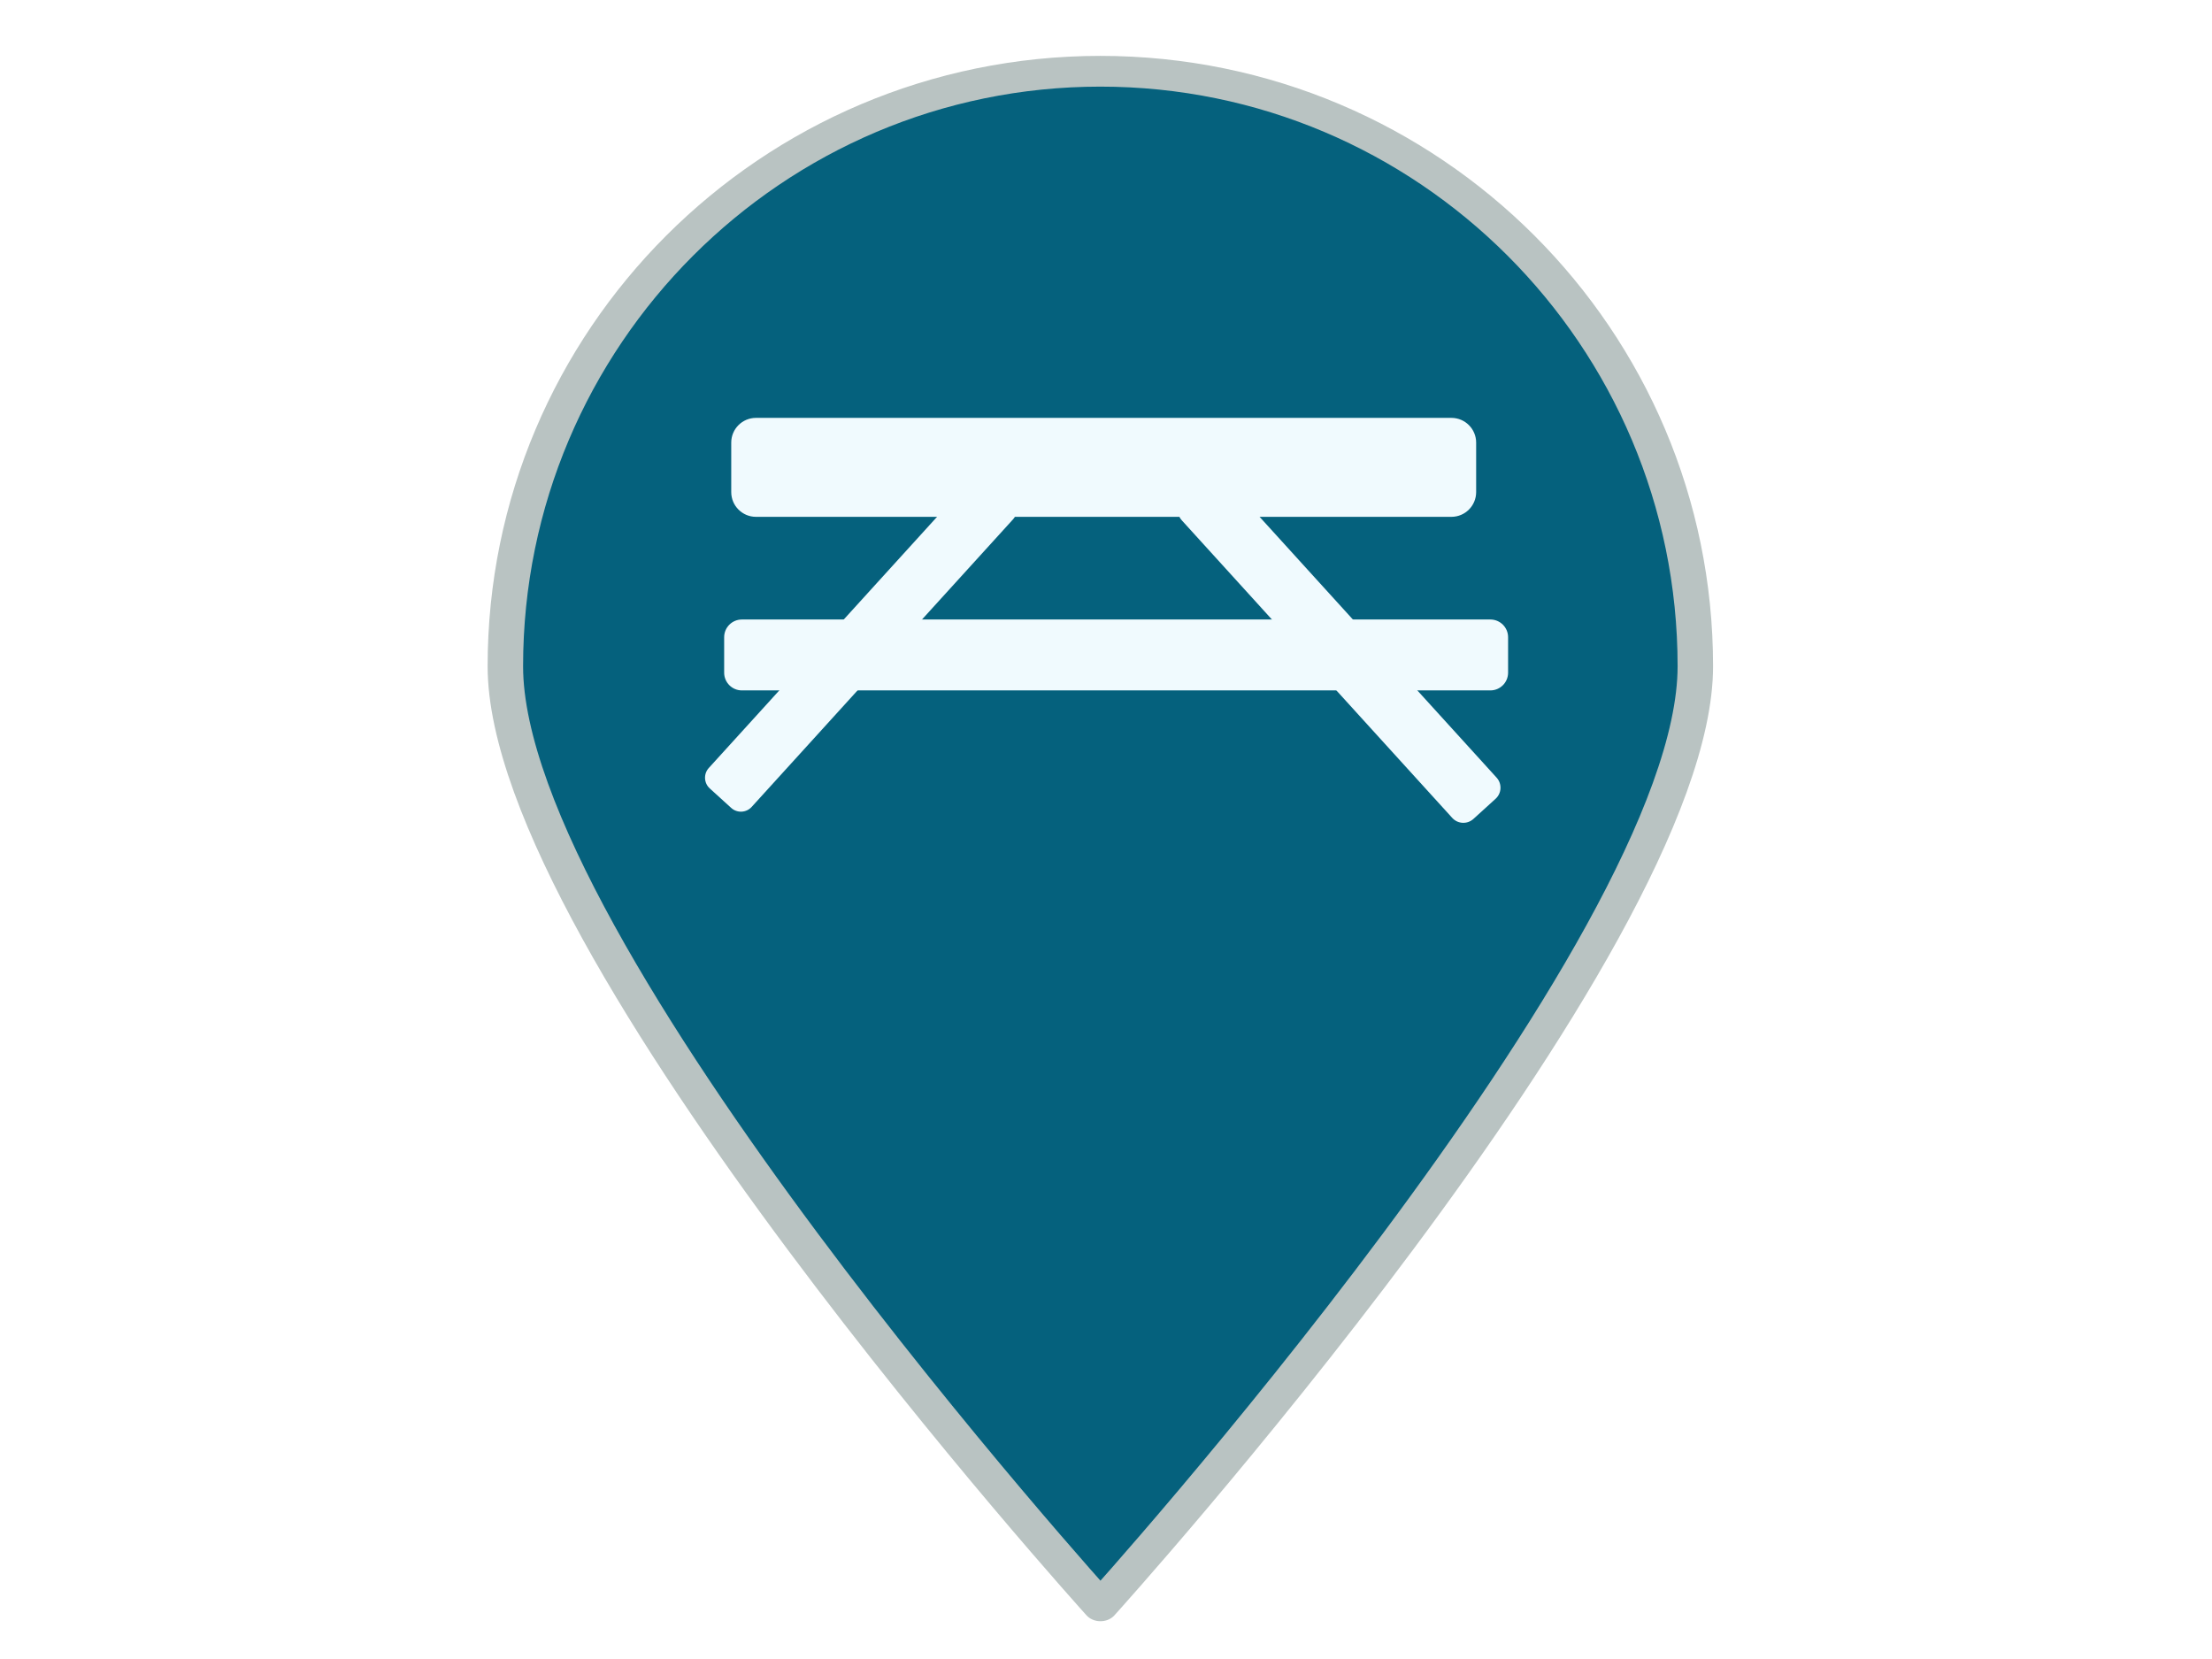
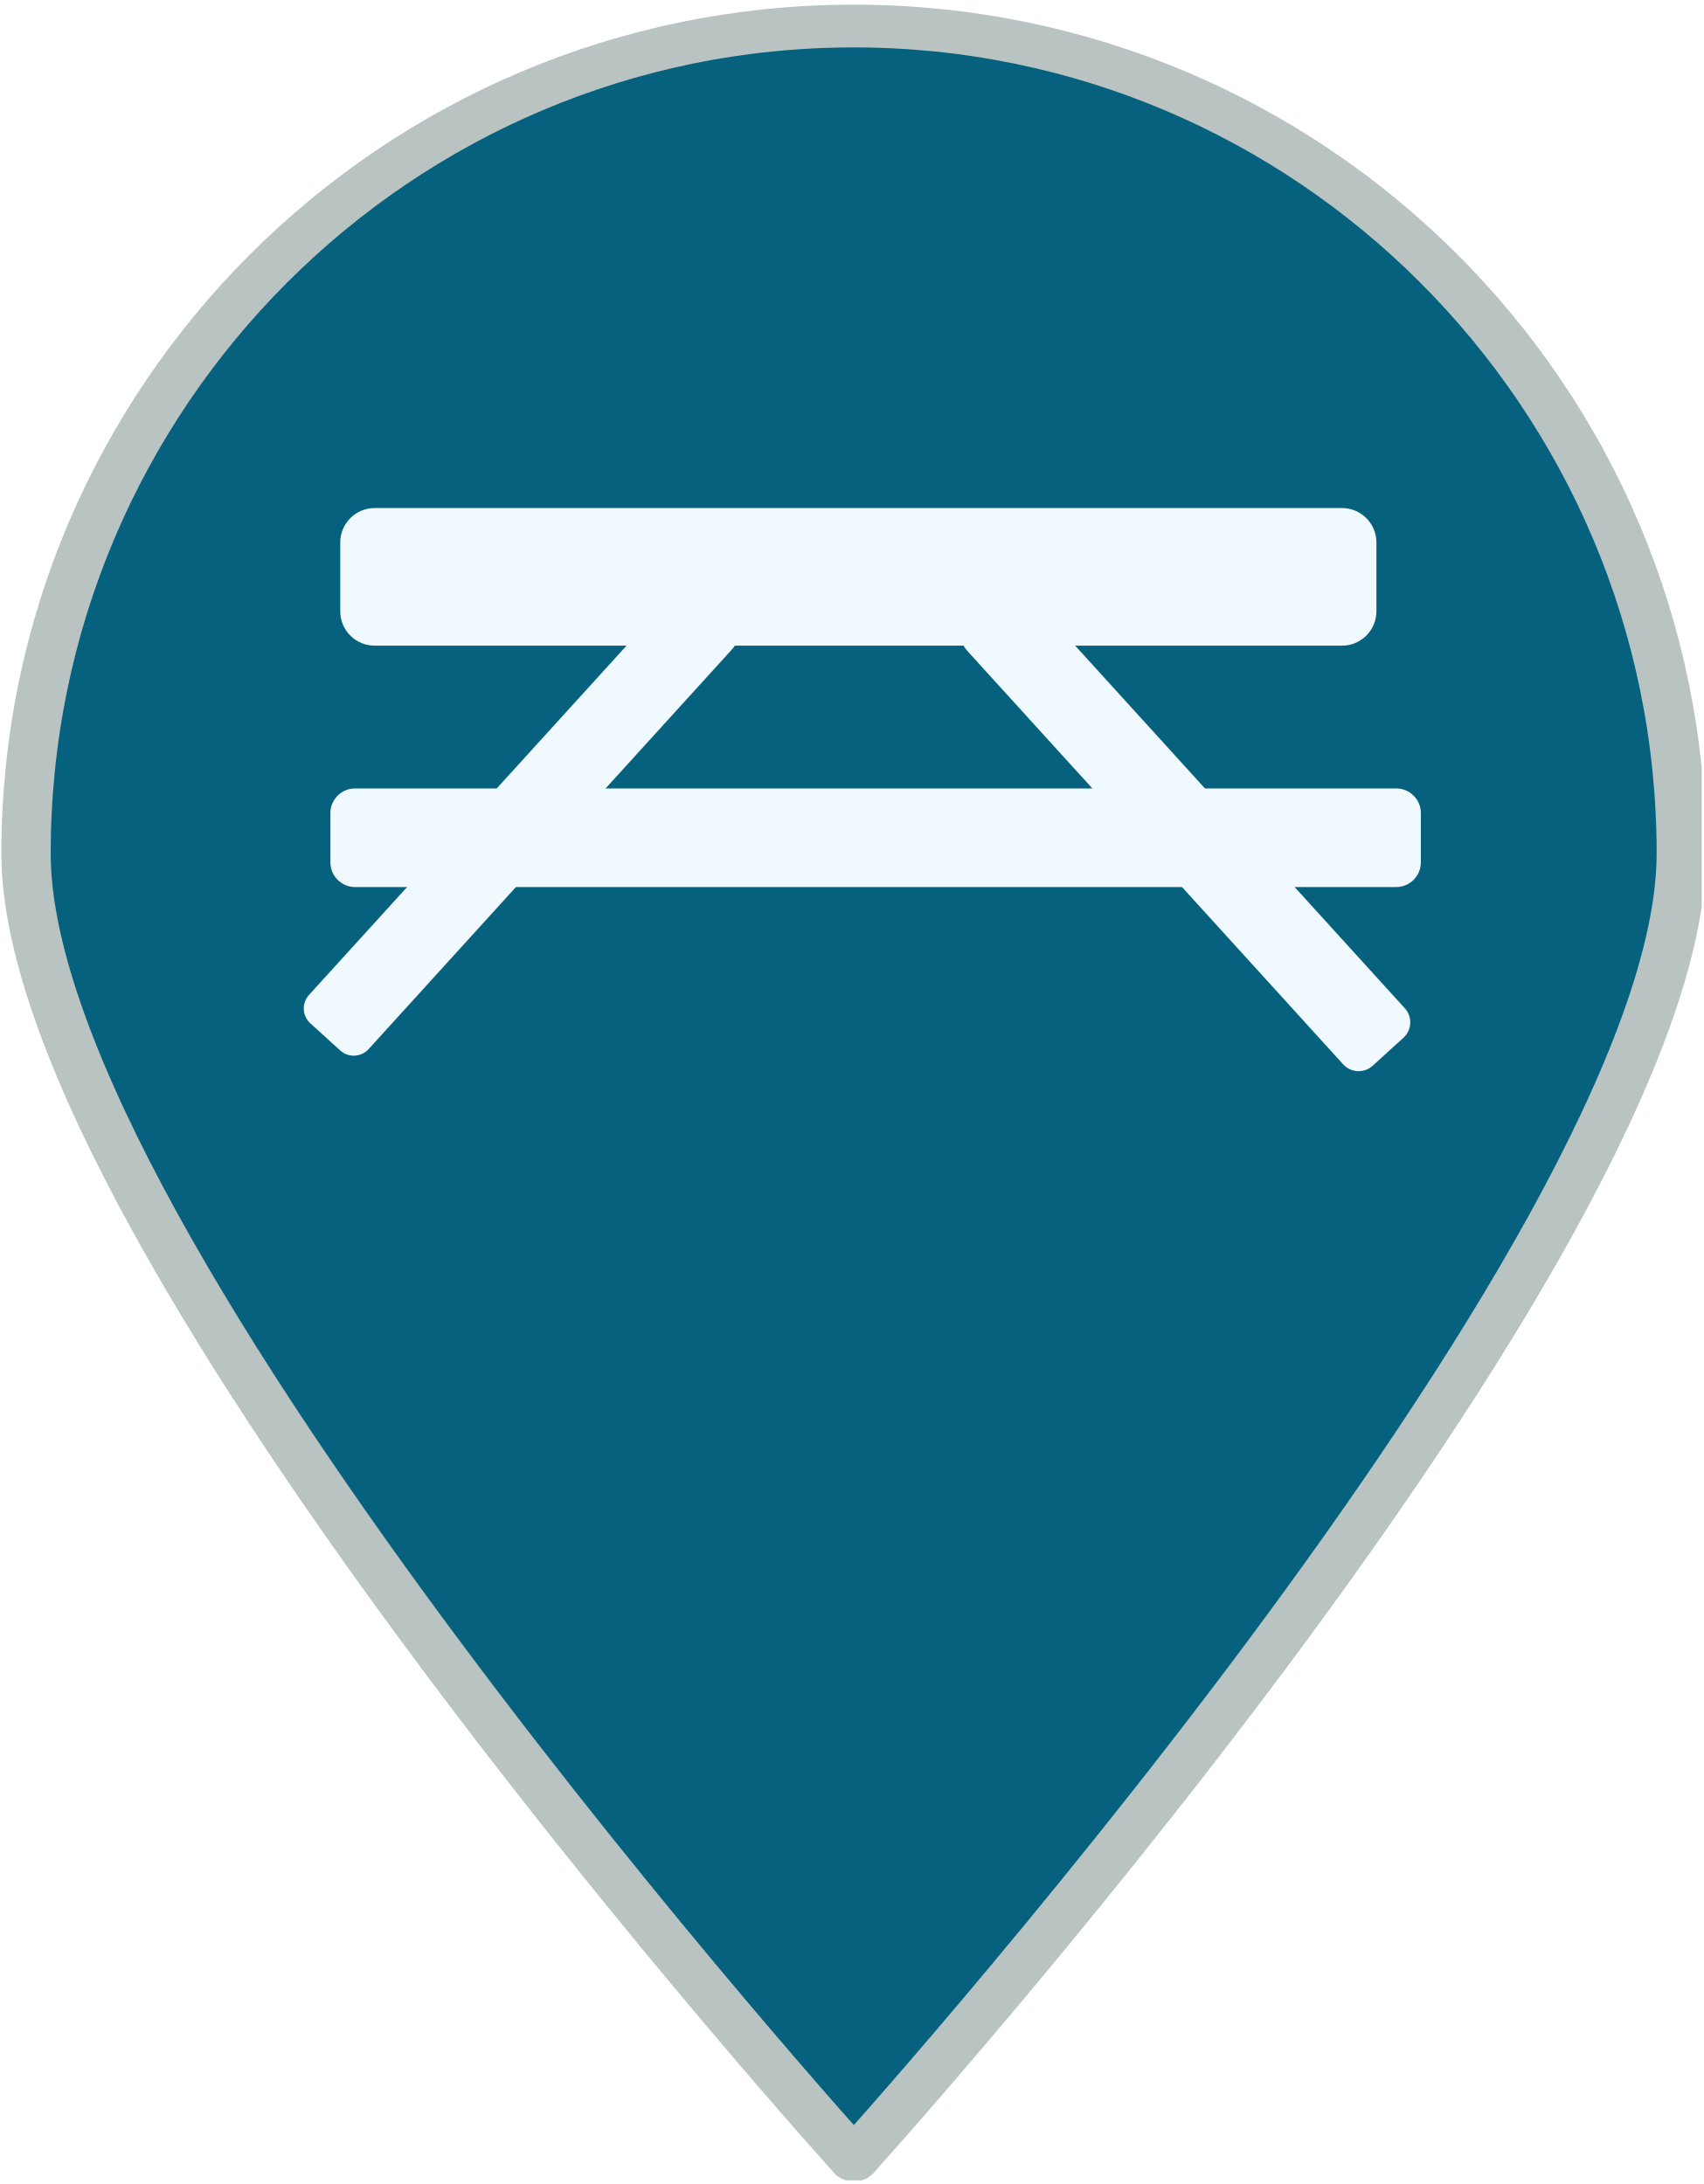
- <svg xmlns="http://www.w3.org/2000/svg" width="100%" height="100%" viewBox="0 0 800 600" version="1.1" xml:space="preserve" style="fill-rule:evenodd;clip-rule:evenodd;stroke-linecap:round;stroke-linejoin:round;stroke-miterlimit:1.5;">
-   <g transform="matrix(-2.60129,0.000312633,-0.000271081,-2.25555,737.004,766.846)">
-     <path d="M130.314,82.513C130.314,82.513 47.591,187.974 47.591,233.171C47.591,285.826 84.658,328.574 130.314,328.574C175.97,328.574 213.037,285.826 213.037,233.171C213.037,187.974 130.314,82.513 130.314,82.513Z" style="fill:rgb(5,97,125);stroke:rgb(185,195,194);stroke-width:4.93px;" />
-   </g>
-   <g transform="matrix(0.950232,0,0,0.557425,22.091,40.1068)">
-     <path d="M538.584,215.224C538.584,206.366 534.365,199.173 529.168,199.173L264.48,199.173C259.284,199.173 255.065,206.366 255.065,215.224L255.065,247.326C255.065,256.185 259.284,263.377 264.48,263.377L529.168,263.377C534.365,263.377 538.584,256.185 538.584,247.326L538.584,215.224Z" style="fill:rgb(240,250,254);" />
-   </g>
-   <g transform="matrix(1,0,0,0.399435,6.8373,144.493)">
-     <path d="M538.584,215.224C538.584,206.366 535.711,199.173 532.173,199.173L261.476,199.173C257.937,199.173 255.065,206.366 255.065,215.224L255.065,247.326C255.065,256.185 257.937,263.377 261.476,263.377L532.173,263.377C535.711,263.377 538.584,256.185 538.584,247.326L538.584,215.224Z" style="fill:rgb(240,250,254);" />
-   </g>
-   <g transform="matrix(0.358303,-0.394244,0.241416,0.219407,113.348,338.485)">
-     <path d="M538.584,215.224C538.584,206.366 534.18,199.173 528.755,199.173L264.893,199.173C259.469,199.173 255.065,206.366 255.065,215.224L255.065,247.326C255.065,256.185 259.469,263.377 264.893,263.377L528.755,263.377C534.18,263.377 538.584,256.185 538.584,247.326L538.584,215.224Z" style="fill:rgb(240,250,254);" />
-   </g>
-   <g transform="matrix(-0.370687,-0.40787,-0.249759,0.22699,689.203,344.07)">
-     <path d="M538.584,215.224C538.584,206.366 534.18,199.173 528.755,199.173L264.893,199.173C259.469,199.173 255.065,206.366 255.065,215.224L255.065,247.326C255.065,256.185 259.469,263.377 264.893,263.377L528.755,263.377C534.18,263.377 538.584,256.185 538.584,247.326L538.584,215.224Z" style="fill:rgb(240,250,254);" />
+ <svg xmlns="http://www.w3.org/2000/svg" width="100%" height="100%" viewBox="0 0 443 568" version="1.1" xml:space="preserve" style="fill-rule:evenodd;clip-rule:evenodd;stroke-linecap:round;stroke-linejoin:round;stroke-miterlimit:1.5;">
+   <g id="Artboard1" transform="matrix(1,0,0,1,-176.744,-19.7452)">
+     <rect x="176.744" y="19.745" width="442.44" height="567.056" style="fill:none;" />
+     <clipPath id="_clip1">
+       <rect x="176.744" y="19.745" width="442.44" height="567.056" />
+     </clipPath>
+     <g clip-path="url(#_clip1)">
+       <g transform="matrix(-2.60129,0.000312633,-0.000271081,-2.25555,737.747,767.591)">
+         <path d="M130.314,82.513C130.314,82.513 47.591,187.974 47.591,233.171C47.591,285.826 84.658,328.574 130.314,328.574C175.97,328.574 213.037,285.826 213.037,233.171C213.037,187.974 130.314,82.513 130.314,82.513Z" style="fill:rgb(5,97,125);stroke:rgb(185,195,194);stroke-width:4.93px;" />
+       </g>
+       <g transform="matrix(0.950232,0,0,0.557425,22.8345,40.852)">
+         <path d="M538.584,215.224C538.584,206.366 534.365,199.173 529.168,199.173L264.48,199.173C259.284,199.173 255.065,206.366 255.065,215.224L255.065,247.326C255.065,256.185 259.284,263.377 264.48,263.377L529.168,263.377C534.365,263.377 538.584,256.185 538.584,247.326L538.584,215.224Z" style="fill:rgb(240,250,254);" />
+       </g>
+       <g transform="matrix(1,0,0,0.399435,7.58083,145.238)">
+         <path d="M538.584,215.224C538.584,206.366 535.711,199.173 532.173,199.173L261.476,199.173C257.937,199.173 255.065,206.366 255.065,215.224L255.065,247.326C255.065,256.185 257.937,263.377 261.476,263.377L532.173,263.377C535.711,263.377 538.584,256.185 538.584,247.326L538.584,215.224Z" style="fill:rgb(240,250,254);" />
+       </g>
+       <g transform="matrix(0.358303,-0.394244,0.241416,0.219407,114.092,339.23)">
+         <path d="M538.584,215.224C538.584,206.366 534.18,199.173 528.755,199.173L264.893,199.173C259.469,199.173 255.065,206.366 255.065,215.224L255.065,247.326C255.065,256.185 259.469,263.377 264.893,263.377L528.755,263.377C534.18,263.377 538.584,256.185 538.584,247.326L538.584,215.224Z" style="fill:rgb(240,250,254);" />
+       </g>
+       <g transform="matrix(-0.370687,-0.40787,-0.249759,0.22699,689.947,344.815)">
+         <path d="M538.584,215.224C538.584,206.366 534.18,199.173 528.755,199.173L264.893,199.173C259.469,199.173 255.065,206.366 255.065,215.224L255.065,247.326C255.065,256.185 259.469,263.377 264.893,263.377L528.755,263.377C534.18,263.377 538.584,256.185 538.584,247.326L538.584,215.224Z" style="fill:rgb(240,250,254);" />
+       </g>
+     </g>
  </g>
</svg>
